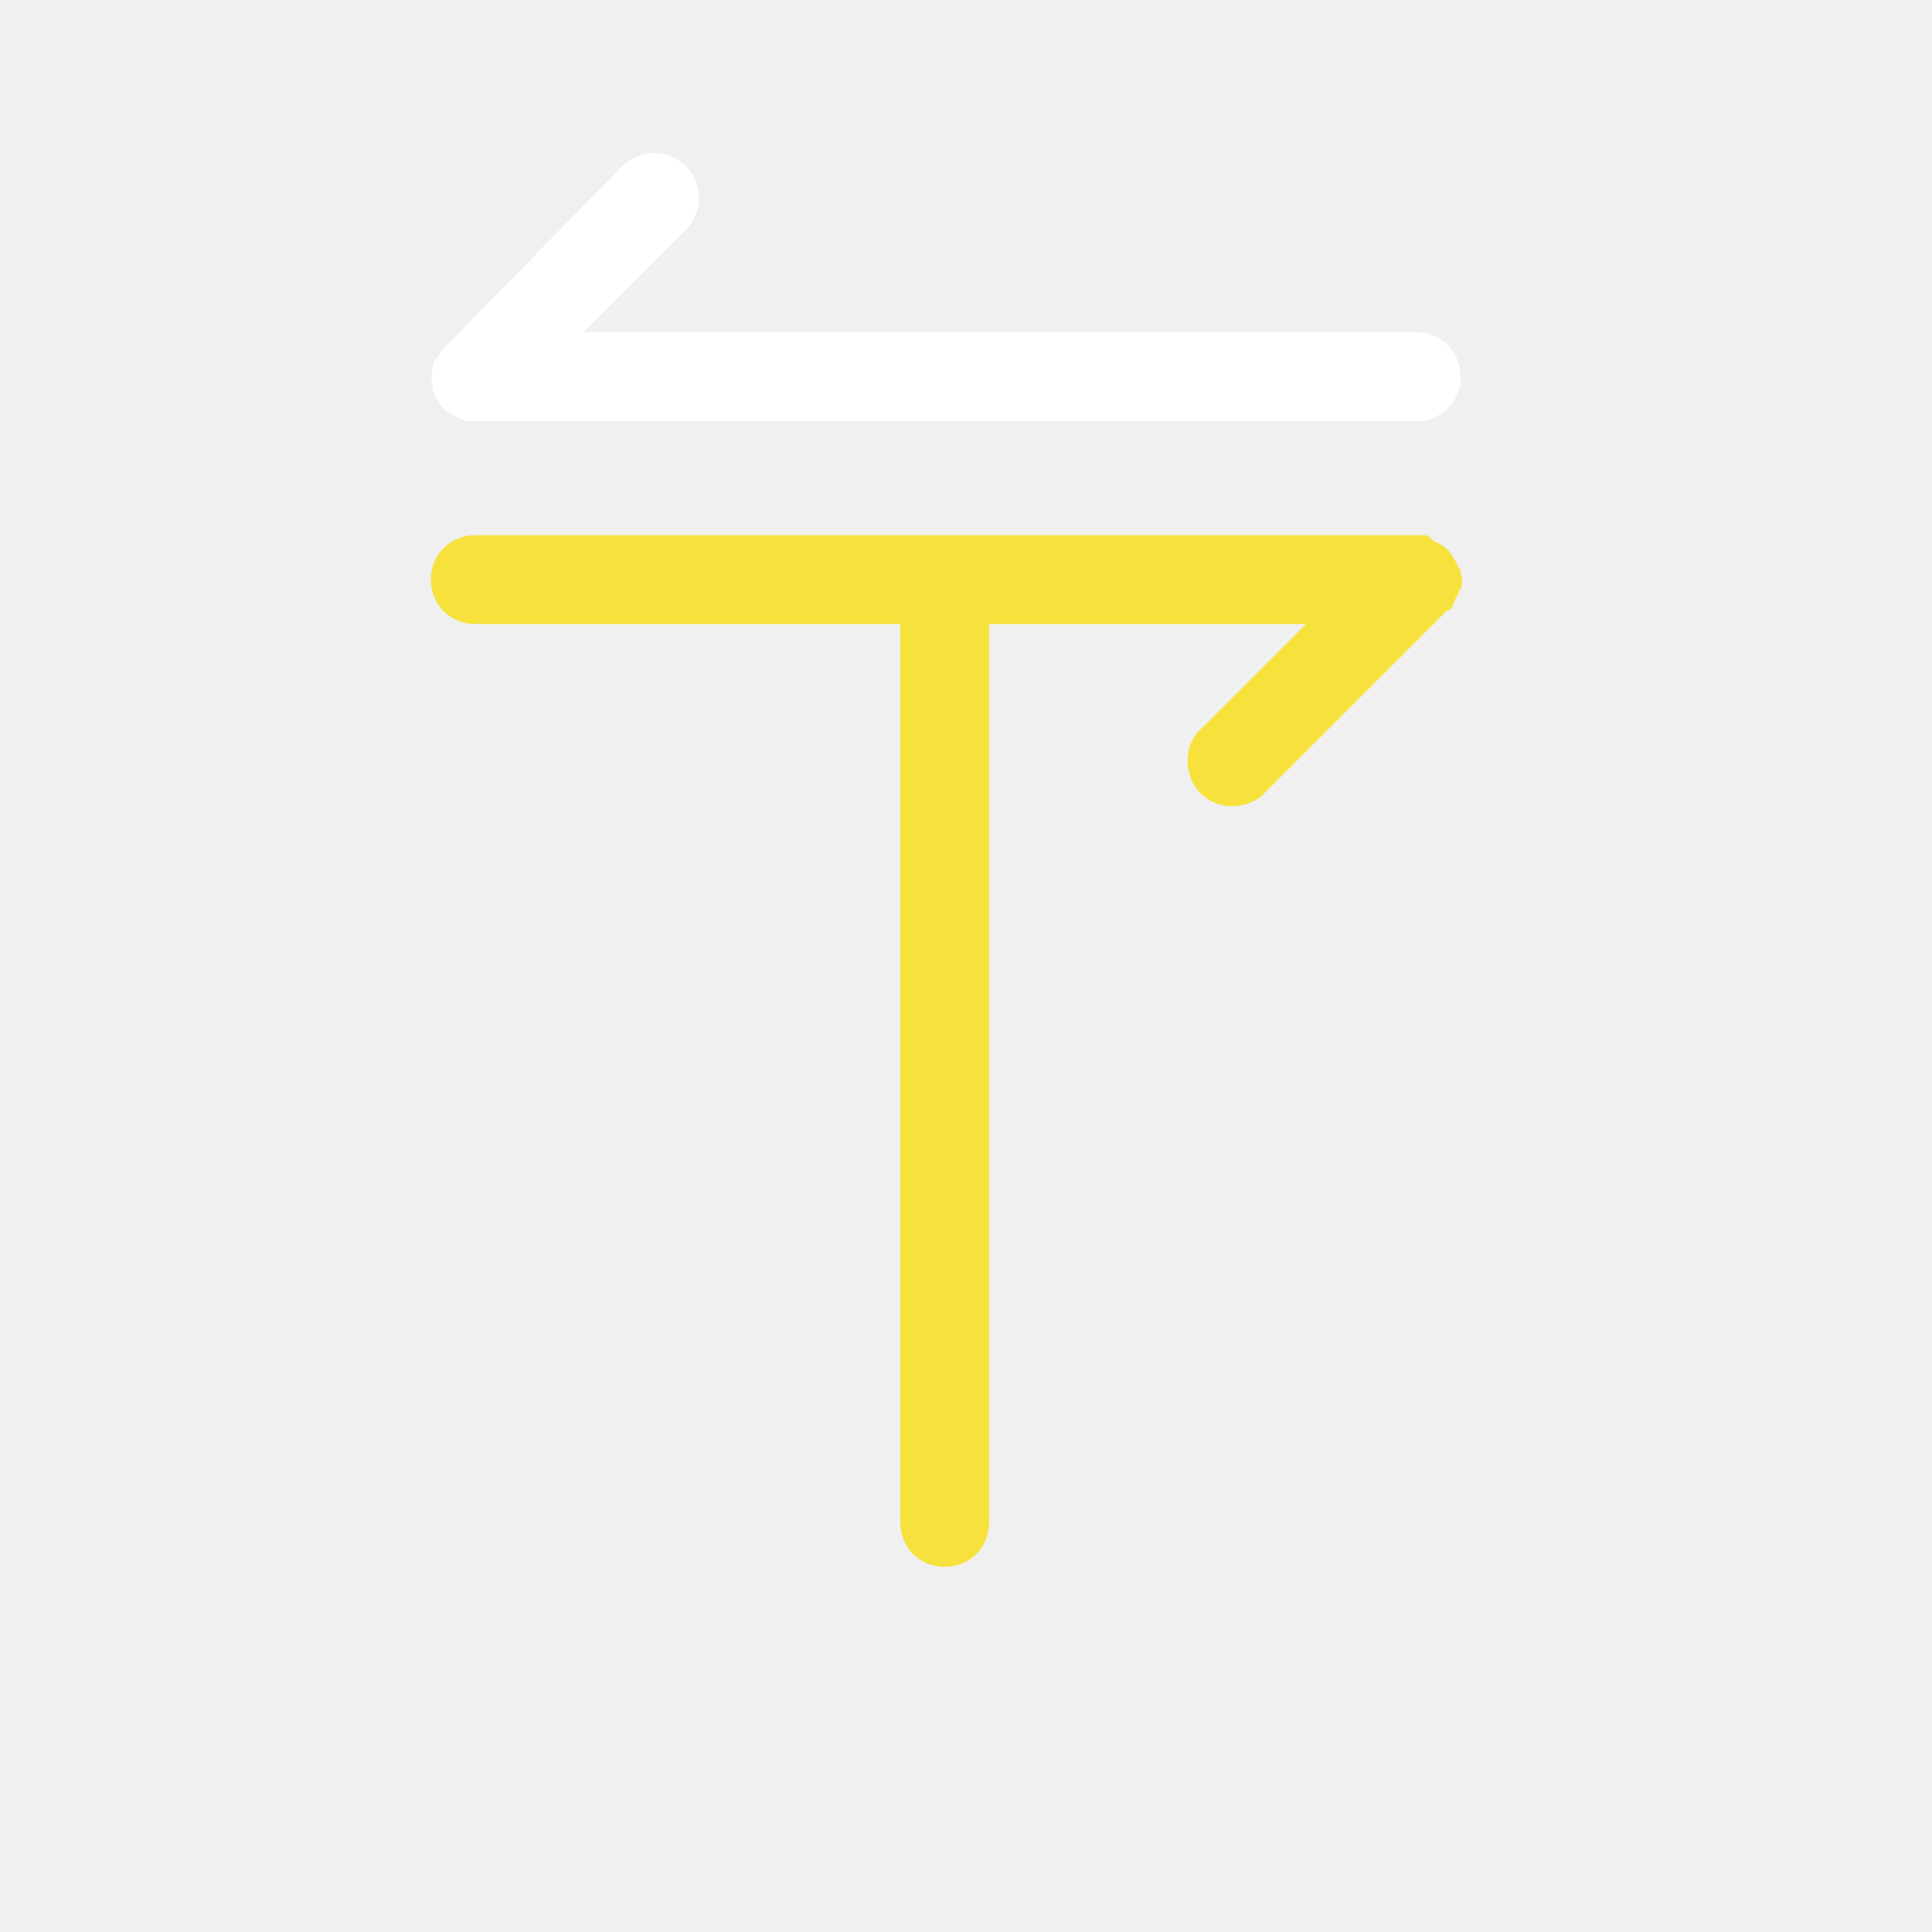
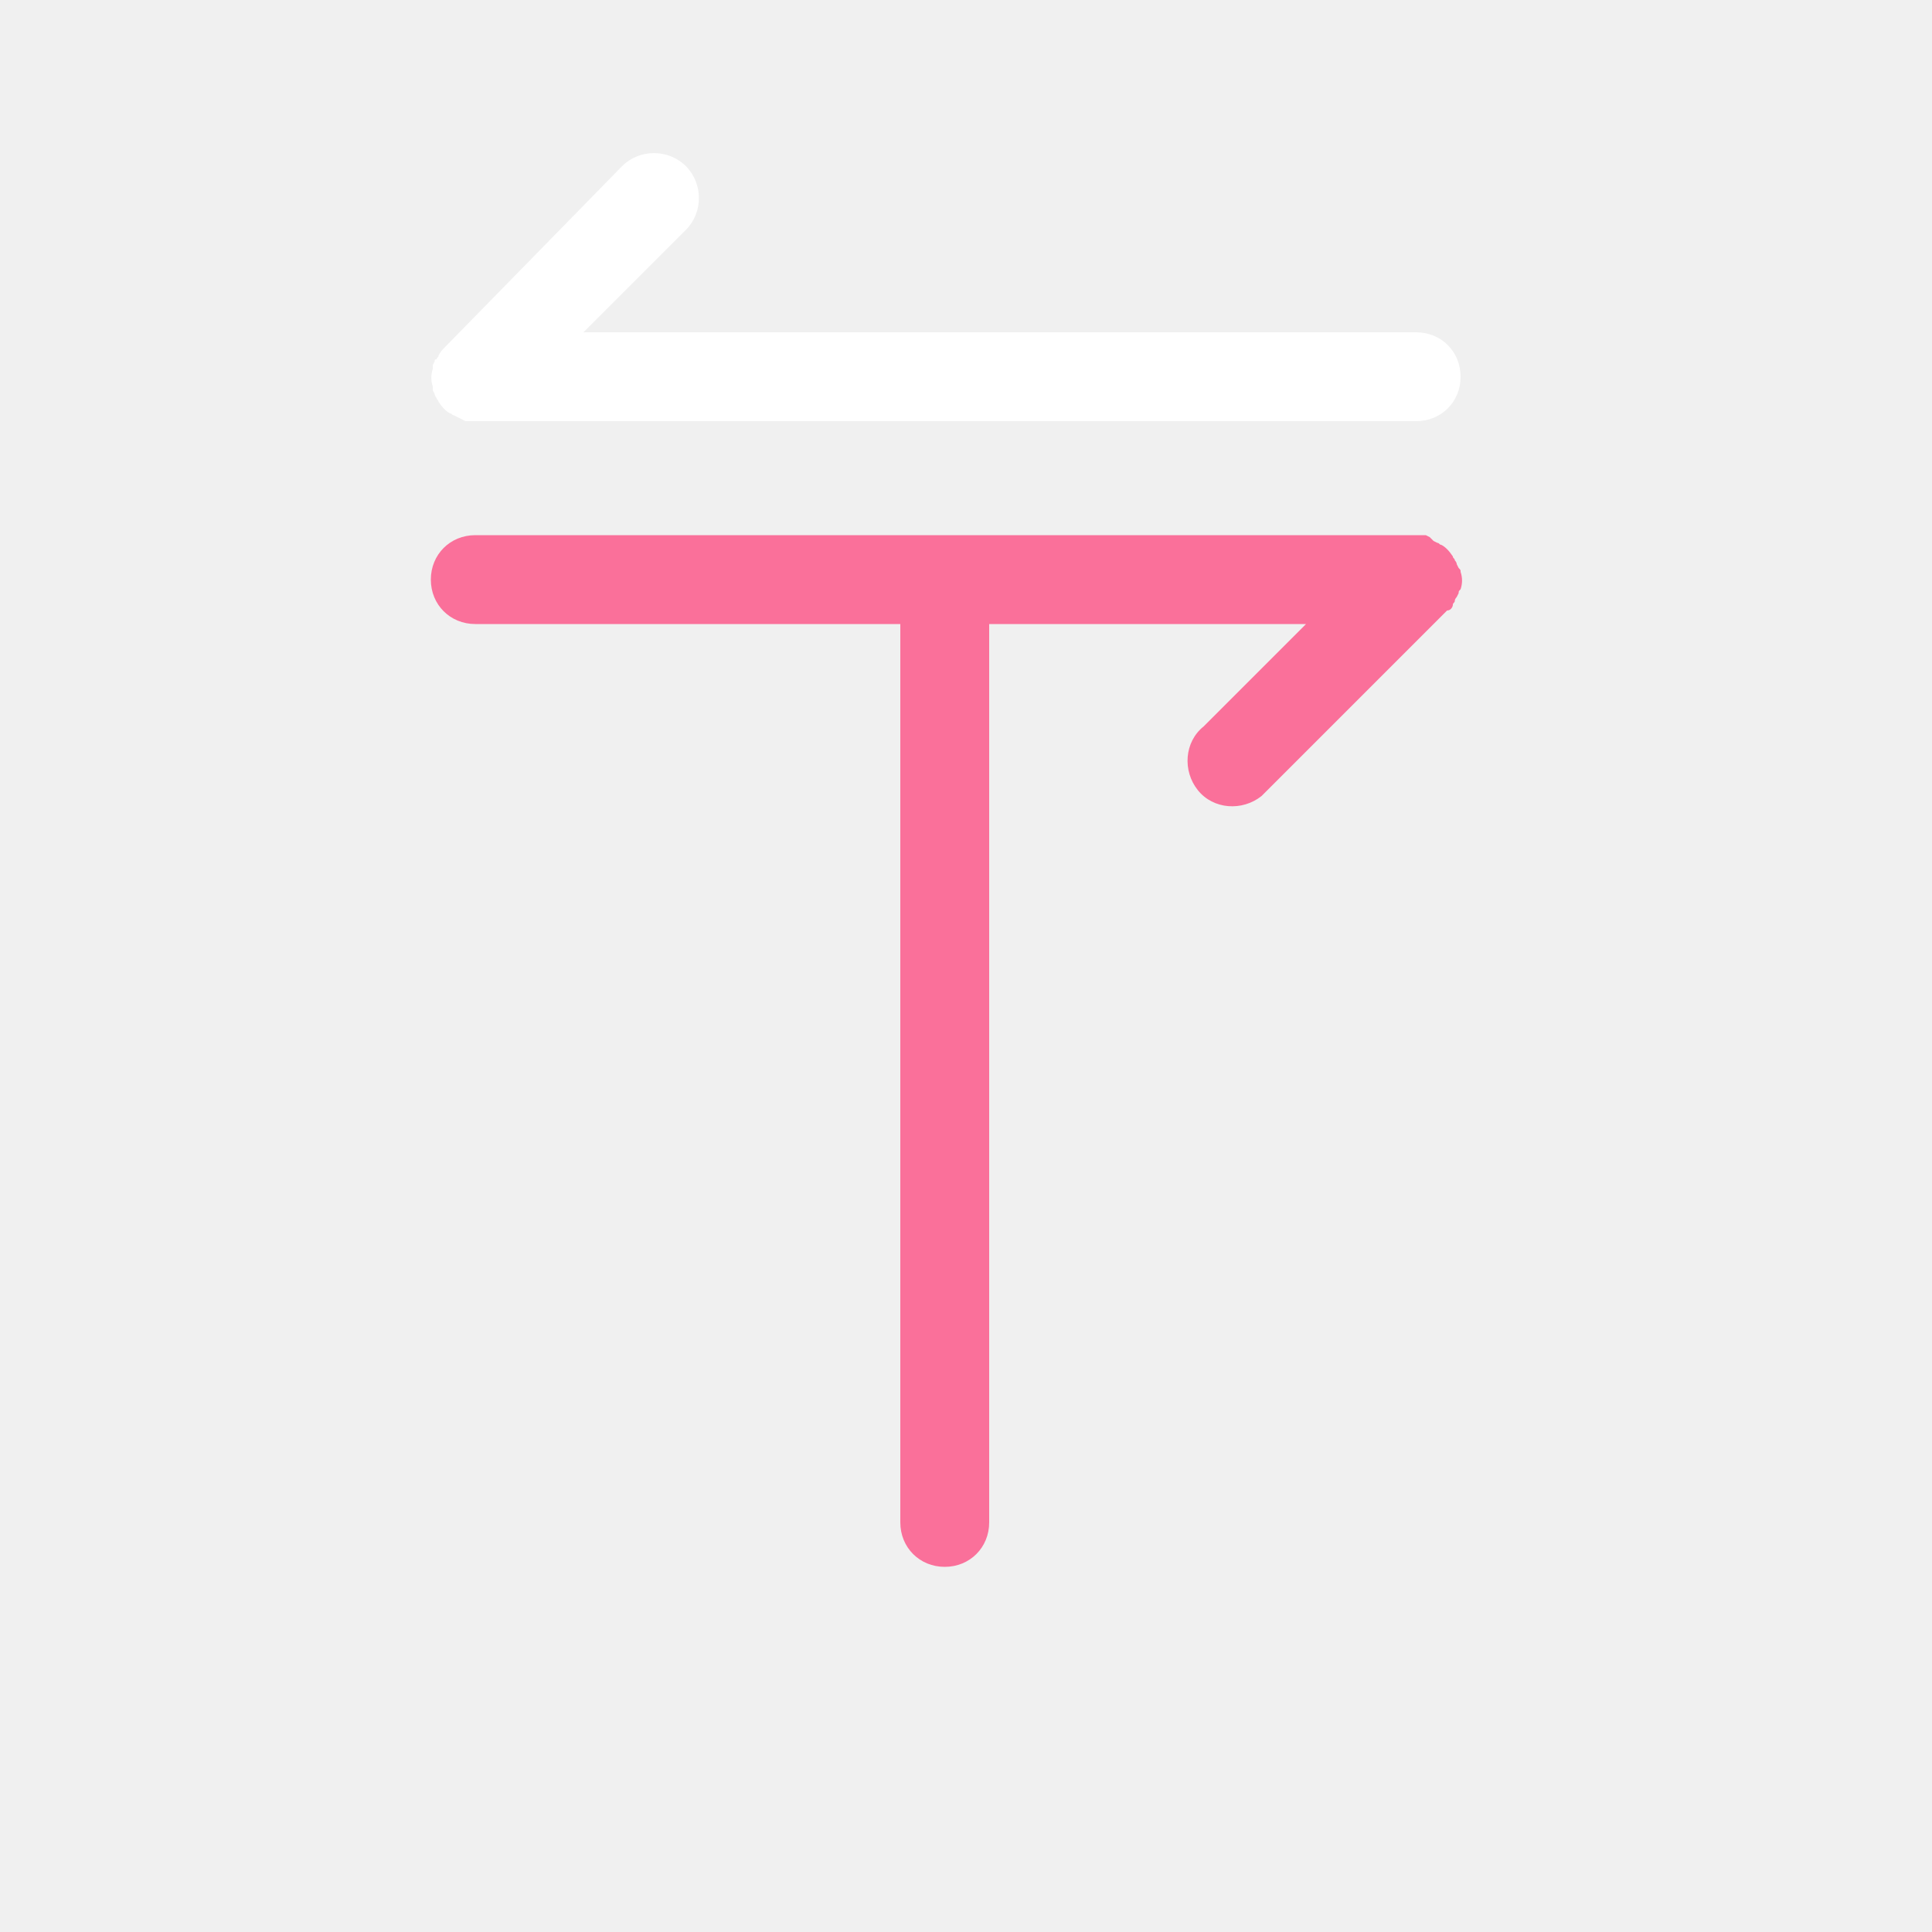
<svg xmlns="http://www.w3.org/2000/svg" version="1.1" id="Layer_1" x="0px" y="0px" viewBox="0 0 100 100" style="enable-background:new 0 0 100 100;" xml:space="preserve">
  <style type="text/css">
- 	.st0{fill:#F7E23D;}
+ 	.st0{fill:#FA709A;}
	.st1{fill:#FFFFFF;}
</style>
  <g id="Layer_2">
    <g id="Layer_2-2">
-       <path class="st0" d="M75.2,31.3c0-0.1,0.1-0.1,0.1-0.2c0-0.1,0.1-0.2,0.1-0.2l0.1-0.2c0-0.1,0-0.1,0.1-0.2c0.1-0.3,0.1-0.6,0-0.9    c0-0.1,0-0.1-0.1-0.2l-0.1-0.2c0-0.1-0.1-0.2-0.1-0.2c0-0.1-0.1-0.1-0.1-0.2c-0.2-0.3-0.4-0.5-0.6-0.6c-0.1,0-0.1-0.1-0.2-0.1    l-0.2-0.1L74,27.8l-0.2-0.1c-0.2,0-0.3,0-0.5,0H24.6c-1.3,0-2.3,1-2.3,2.3c0,1.3,1,2.3,2.3,2.3h22v46.5c0,1.3,1,2.3,2.3,2.3    c1.3,0,2.3-1,2.3-2.3V32.3h16.4l-5.3,5.3c-1,0.8-1.1,2.3-0.3,3.3s2.3,1.1,3.3,0.3c0.1-0.1,0.2-0.2,0.3-0.3l9.3-9.3    C75.1,31.6,75.2,31.4,75.2,31.3z" />
-       <path class="st1" d="M22.5,18.7l-0.1,0.2c0,0.1,0,0.1,0,0.2c-0.1,0.3-0.1,0.6,0,0.9c0,0.1,0,0.1,0,0.2l0.1,0.2    c0,0.1,0.1,0.2,0.1,0.2c0,0.1,0.1,0.1,0.1,0.2c0.2,0.3,0.4,0.5,0.6,0.6c0.1,0,0.1,0.1,0.2,0.1l0.2,0.1l0.2,0.1l0.2,0.1    c0.1,0,0.3,0,0.5,0h48.7c1.3,0,2.3-1,2.3-2.3c0-1.3-1-2.3-2.3-2.3H30.2l5.3-5.3c0.9-0.9,0.9-2.4,0-3.3c-0.9-0.9-2.4-0.9-3.3,0    L23,18c-0.1,0.1-0.2,0.2-0.3,0.4c0,0.1-0.1,0.1-0.1,0.2C22.5,18.6,22.5,18.6,22.5,18.7z" />
+       <path class="st0" d="M75.2,31.3c0-0.1,0.1-0.1,0.1-0.2s0.1-0.2,0.1-0.2l0.1-0.2c0-0.1,0-0.1,0.1-0.2c0.1-0.3,0.1-0.6,0-0.9    c0-0.1,0-0.1-0.1-0.2l-0.1-0.2c0-0.1-0.1-0.2-0.1-0.2c0-0.1-0.1-0.1-0.1-0.2c-0.2-0.3-0.4-0.5-0.6-0.6c-0.1,0-0.1-0.1-0.2-0.1    L74.2,28L74,27.8l-0.2-0.1c-0.2,0-0.3,0-0.5,0H24.6c-1.3,0-2.3,1-2.3,2.3s1,2.3,2.3,2.3h22v46.5c0,1.3,1,2.3,2.3,2.3    s2.3-1,2.3-2.3V32.3h16.4l-5.3,5.3c-1,0.8-1.1,2.3-0.3,3.3s2.3,1.1,3.3,0.3c0.1-0.1,0.2-0.2,0.3-0.3l9.3-9.3    C75.1,31.6,75.2,31.4,75.2,31.3z" />
+       <path class="st1" d="M22.5,18.7l-0.1,0.2c0,0.1,0,0.1,0,0.2c-0.1,0.3-0.1,0.6,0,0.9c0,0.1,0,0.1,0,0.2l0.1,0.2    c0,0.1,0.1,0.2,0.1,0.2c0,0.1,0.1,0.1,0.1,0.2c0.2,0.3,0.4,0.5,0.6,0.6c0.1,0,0.1,0.1,0.2,0.1l0.2,0.1l0.2,0.1l0.2,0.1    c0.1,0,0.3,0,0.5,0h48.7c1.3,0,2.3-1,2.3-2.3s-1-2.3-2.3-2.3H30.2l5.3-5.3c0.9-0.9,0.9-2.4,0-3.3s-2.4-0.9-3.3,0L23,18    c-0.1,0.1-0.2,0.2-0.3,0.4c0,0.1-0.1,0.1-0.1,0.2C22.5,18.6,22.5,18.6,22.5,18.7z" />
    </g>
  </g>
</svg>
